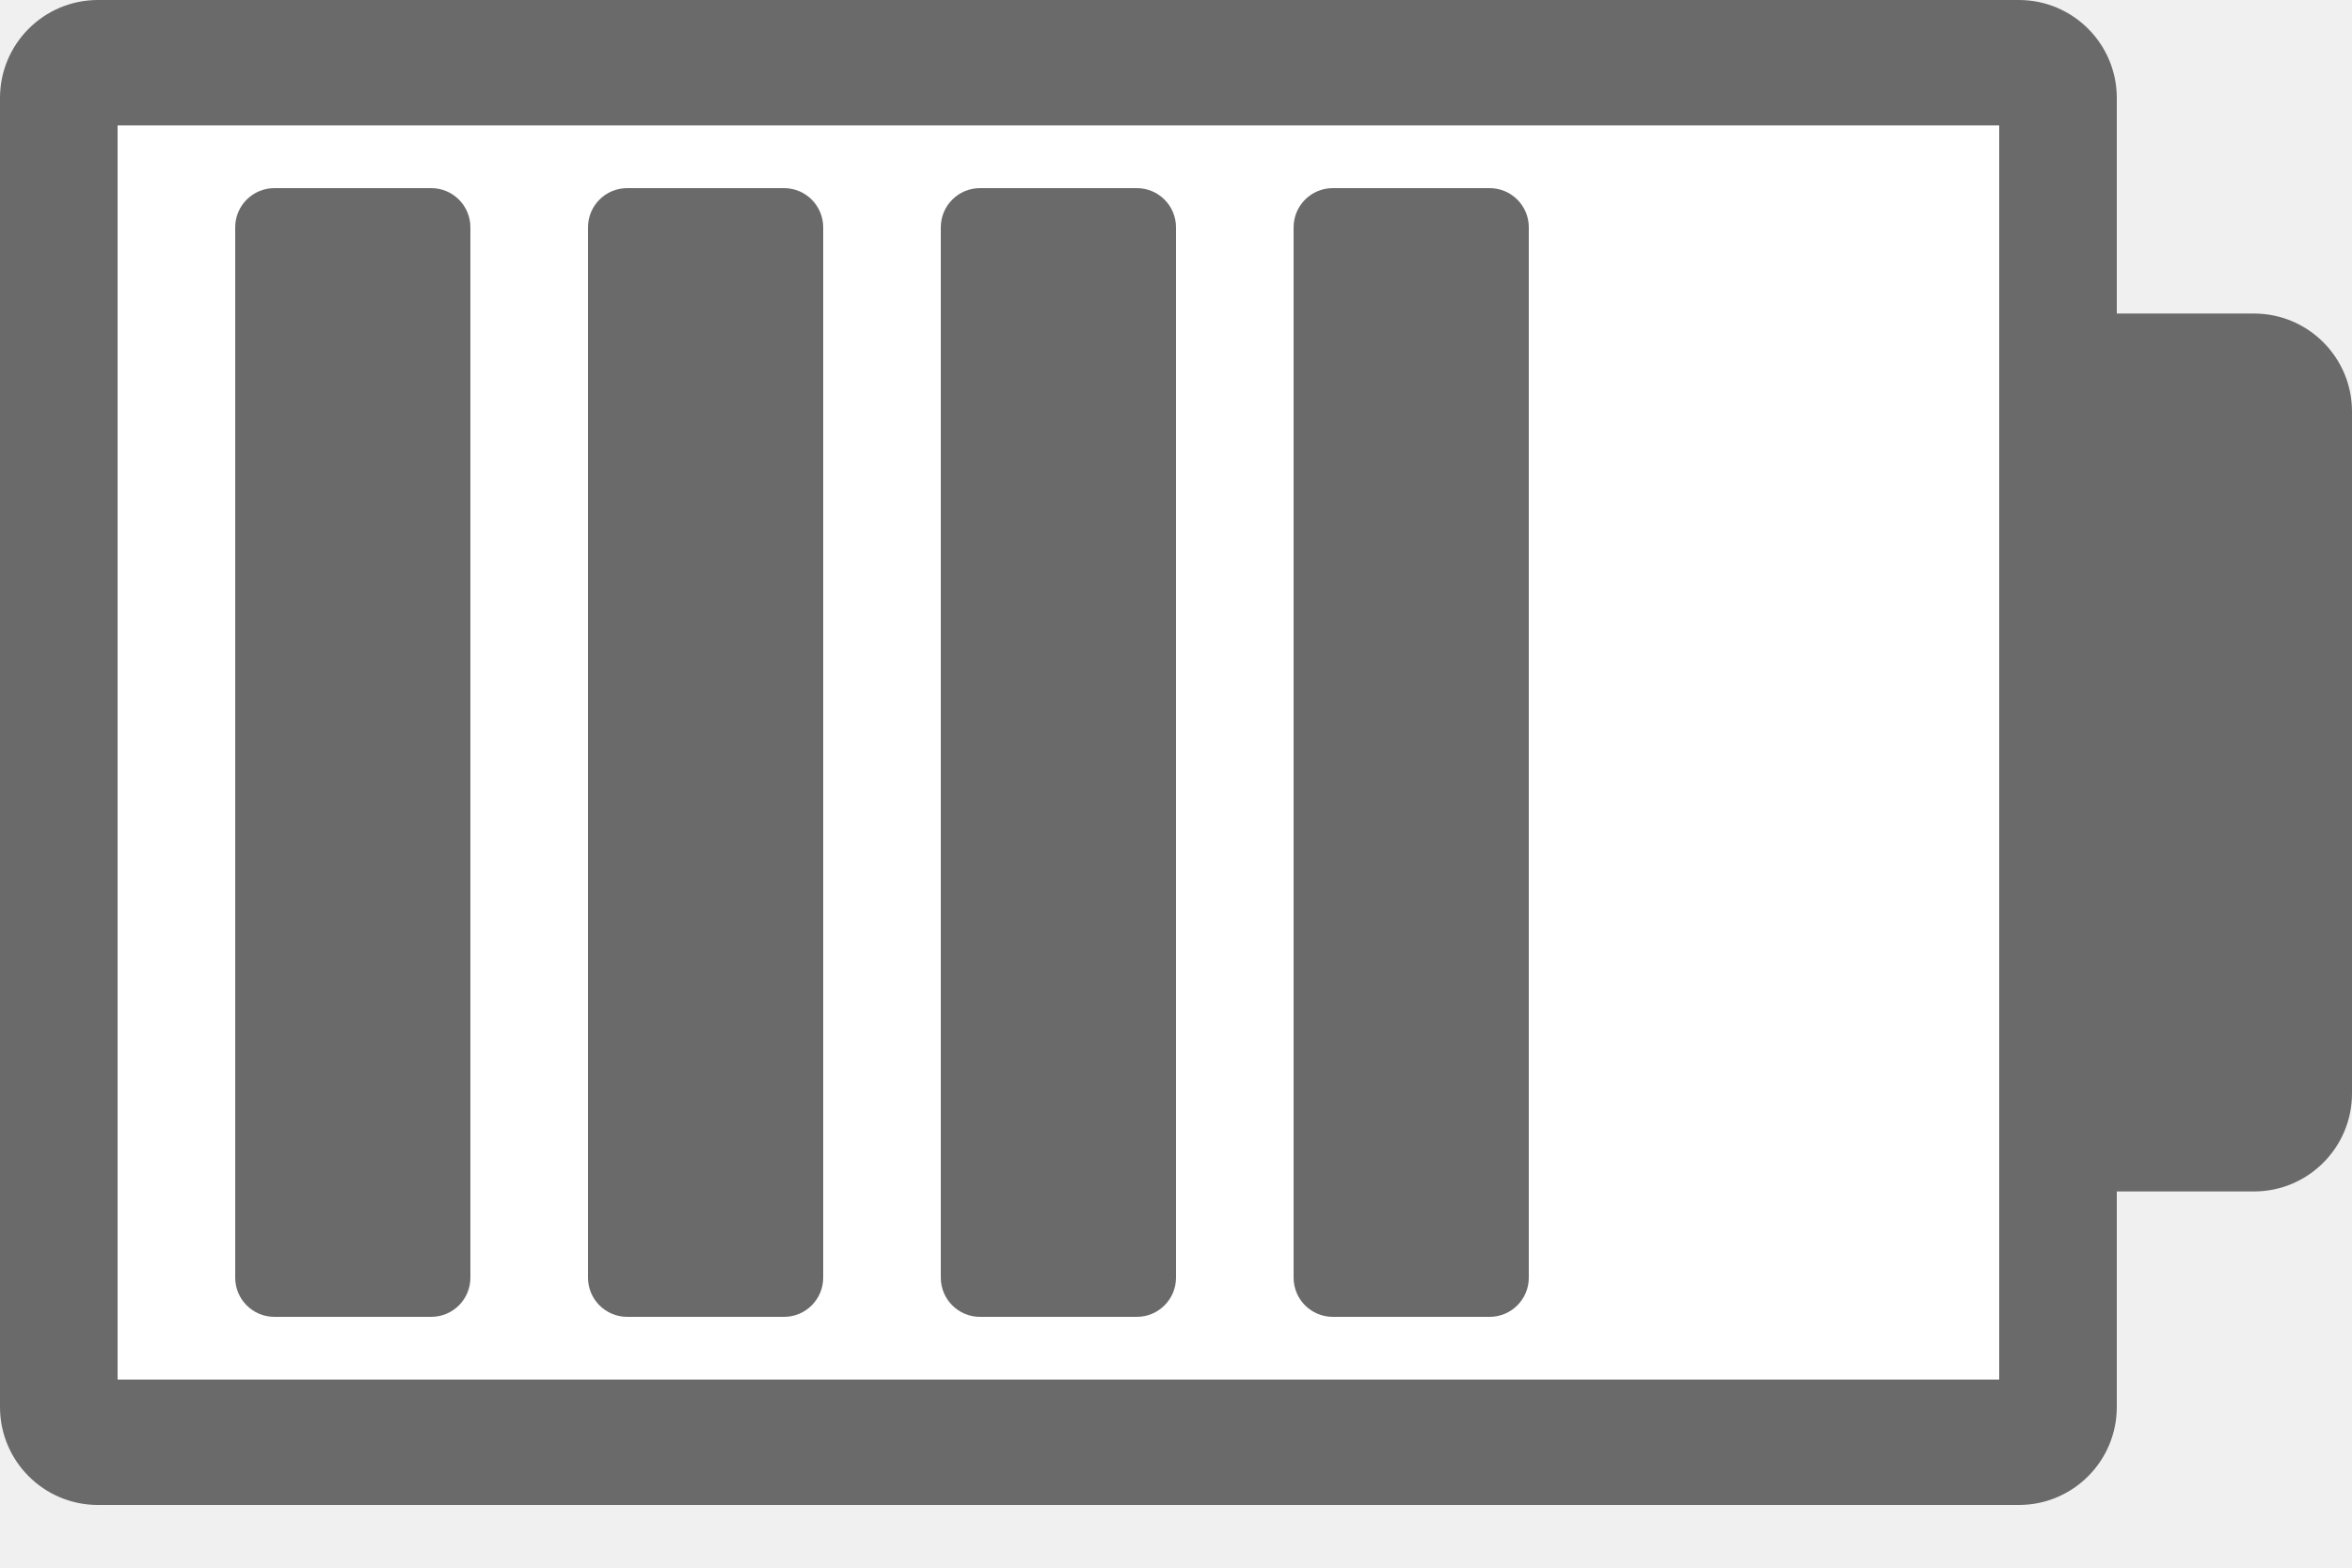
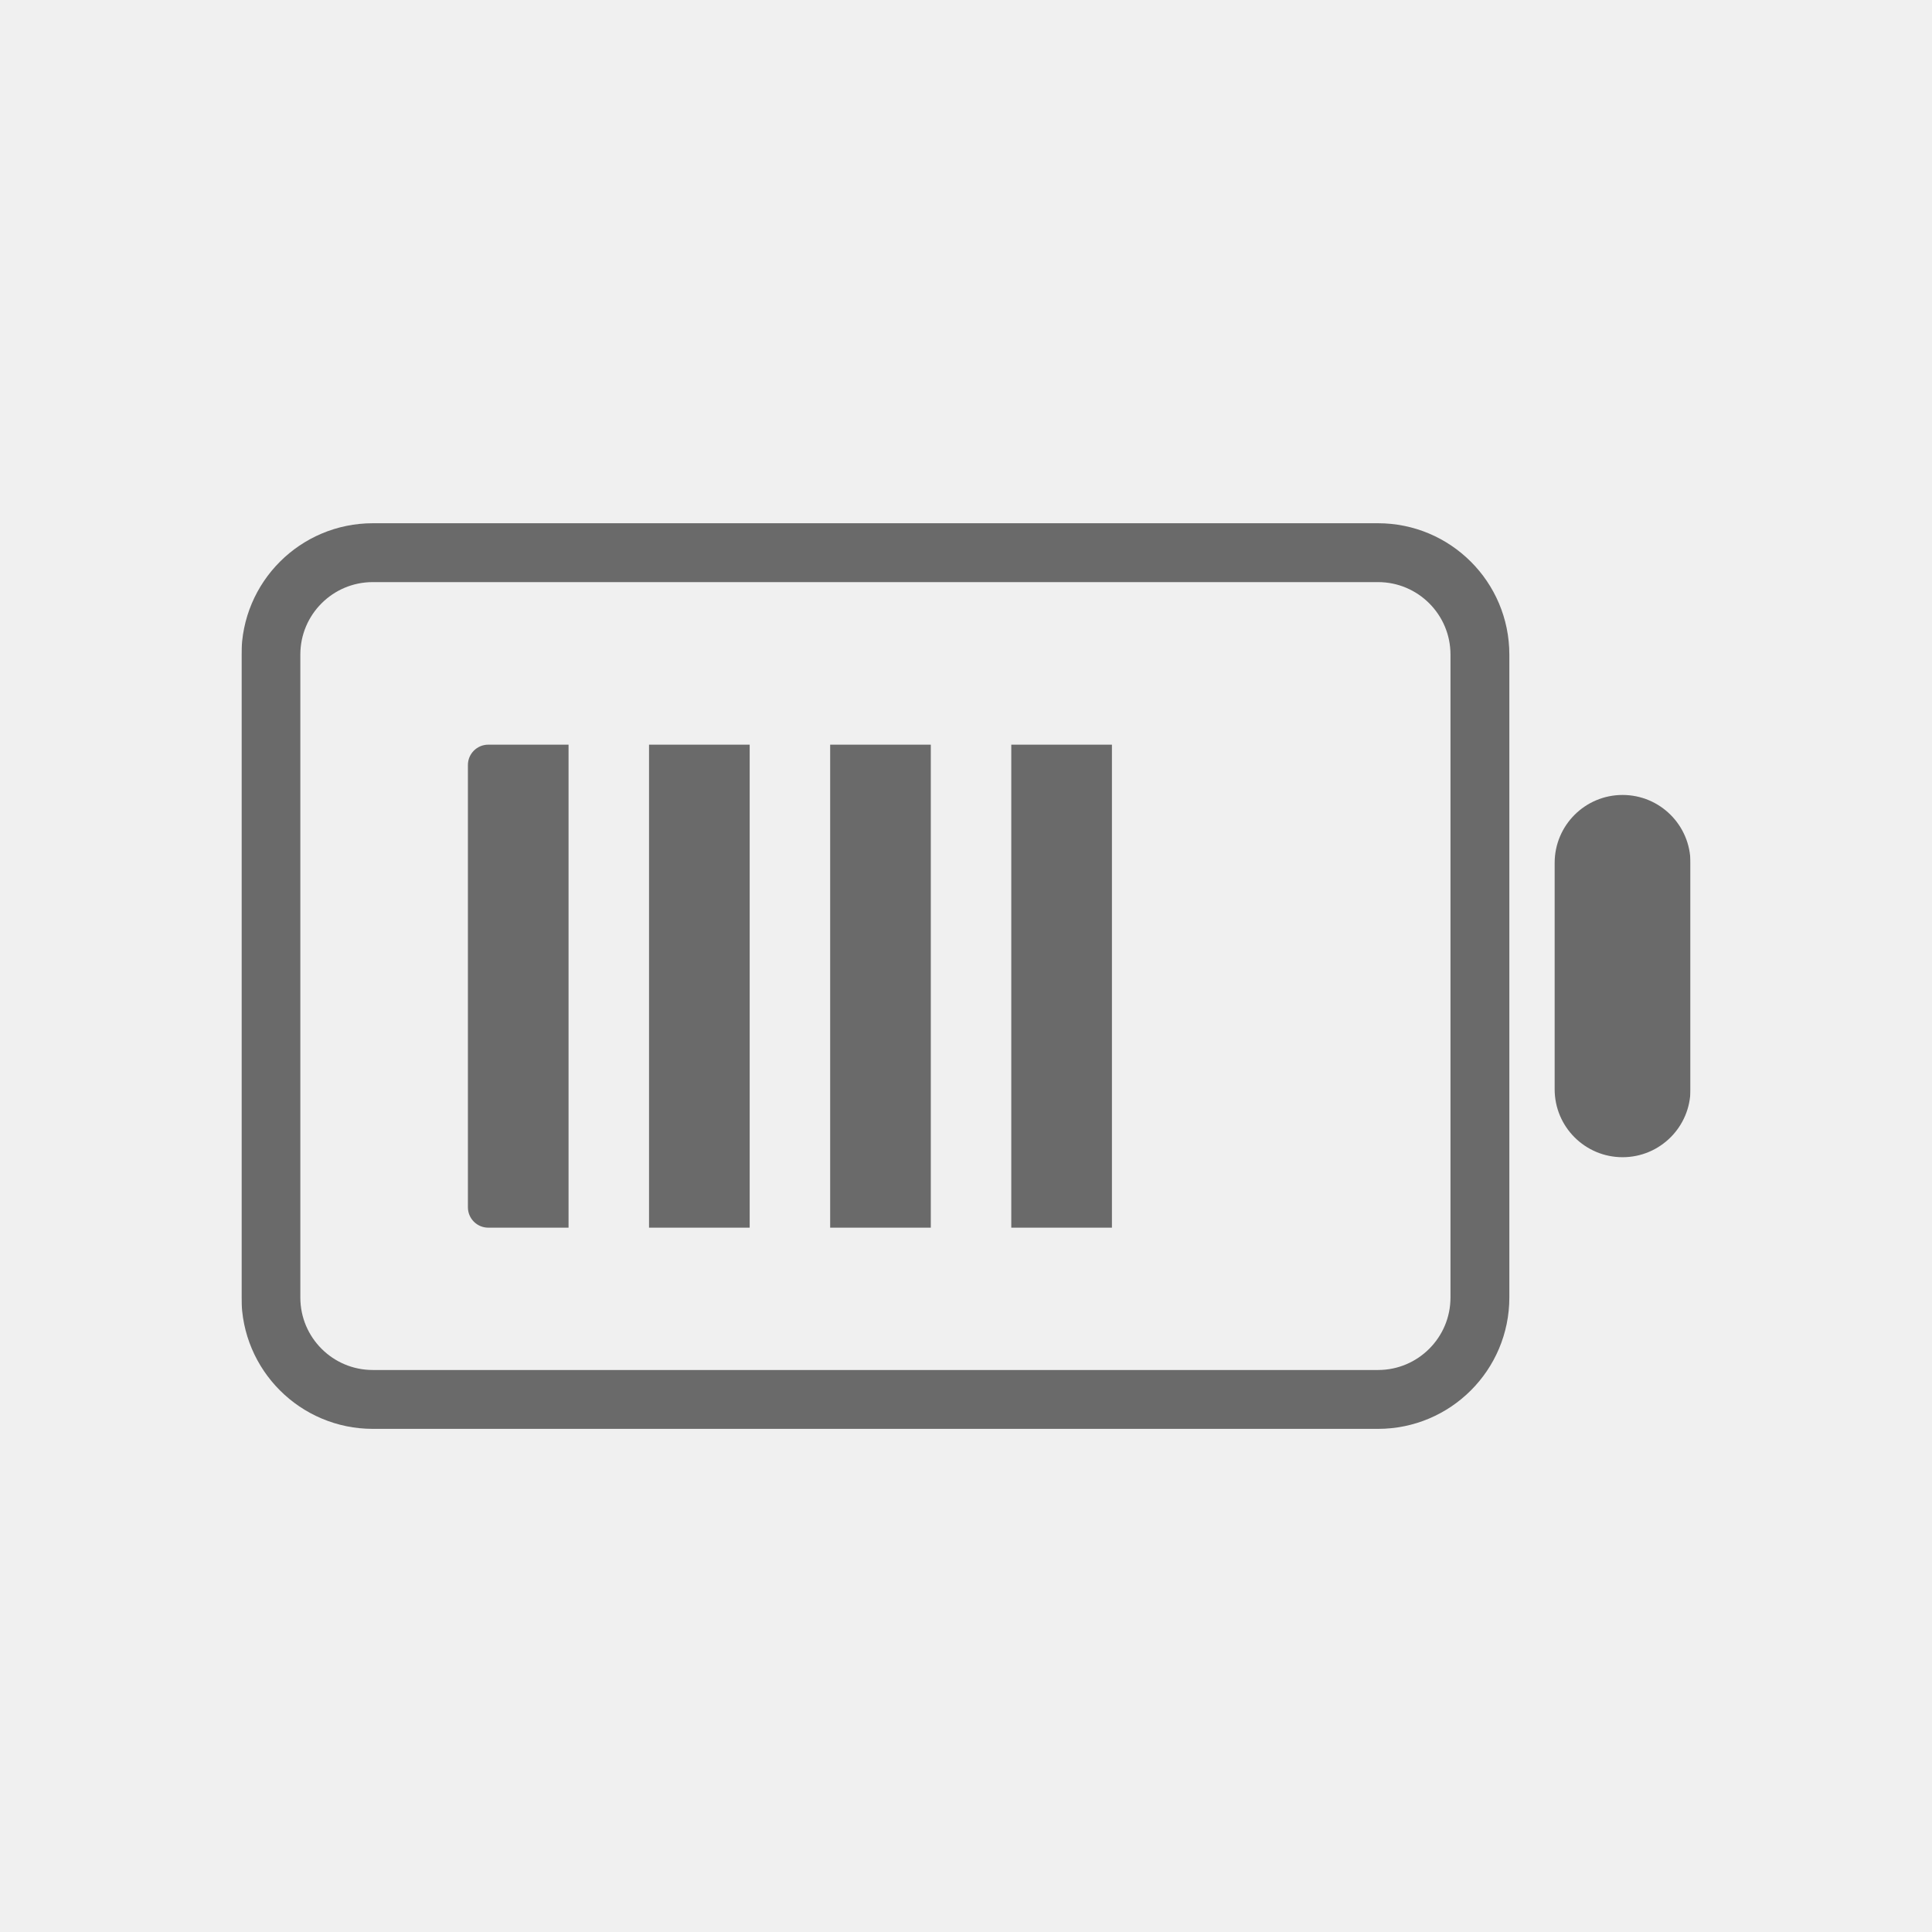
- <svg xmlns="http://www.w3.org/2000/svg" width="24" height="16" viewBox="0 0 24 16">
-   <g fill="none">
-     <rect width="21.6" height="15.36" fill="#6A6A6A" rx="1" />
-     <path fill="#FFF" d="M1.2 1.28H20.4V14.08H1.2z" />
-     <rect width="2.4" height="11.52" x="2.4" y="1.92" fill="#6A6A6A" rx=".4" />
-     <rect width="2.4" height="11.52" x="6" y="1.92" fill="#6A6A6A" rx=".4" />
-     <rect width="2.4" height="11.52" x="9.6" y="1.92" fill="#6A6A6A" rx=".4" />
-     <rect width="2.4" height="11.52" x="13.2" y="1.92" fill="#6A6A6A" rx=".4" />
-     <path fill="#6A6A6A" d="M21.6 3.2H23c.552 0 1 .448 1 1v6.96c0 .552-.448 1-1 1h-1.4V3.2z" />
+ <svg xmlns="http://www.w3.org/2000/svg" xmlns:xlink="http://www.w3.org/1999/xlink" width="32" height="32" viewBox="0 0 32 32">
+   <defs>
+     <rect id="lbs8vrvi9a" width="24" height="24" x="0" y="0" rx="3" />
+   </defs>
+   <g fill="none" fill-rule="evenodd" transform="translate(4 4)">
+     <mask id="j3x20ml26b" fill="#fff">
+       <use xlink:href="#lbs8vrvi9a" />
+     </mask>
+     <g mask="url(#j3x20ml26b)">
+       <g transform="translate(0 4.667)">
+         <rect width="20.025" height="14.025" x=".487" y=".487" stroke="#6A6A6A" stroke-width=".975" rx="1.688" />
+         <path fill="#6A6A6A" fill-rule="nonzero" d="M4.088 3.667h1.329v8h-1.33c-.186 0-.337-.151-.337-.338V4.004c0-.186.151-.337.338-.337zM6.75 3.667H8.417V11.667H6.75zM9.75 3.667H11.417V11.667H9.75zM12.75 3.667H14.417V11.667H12.75z" />
+         <rect width="2.25" height="6" x="21.75" y="4.5" fill="#6A6A6A" rx="1.125" />
+       </g>
+     </g>
  </g>
</svg>
